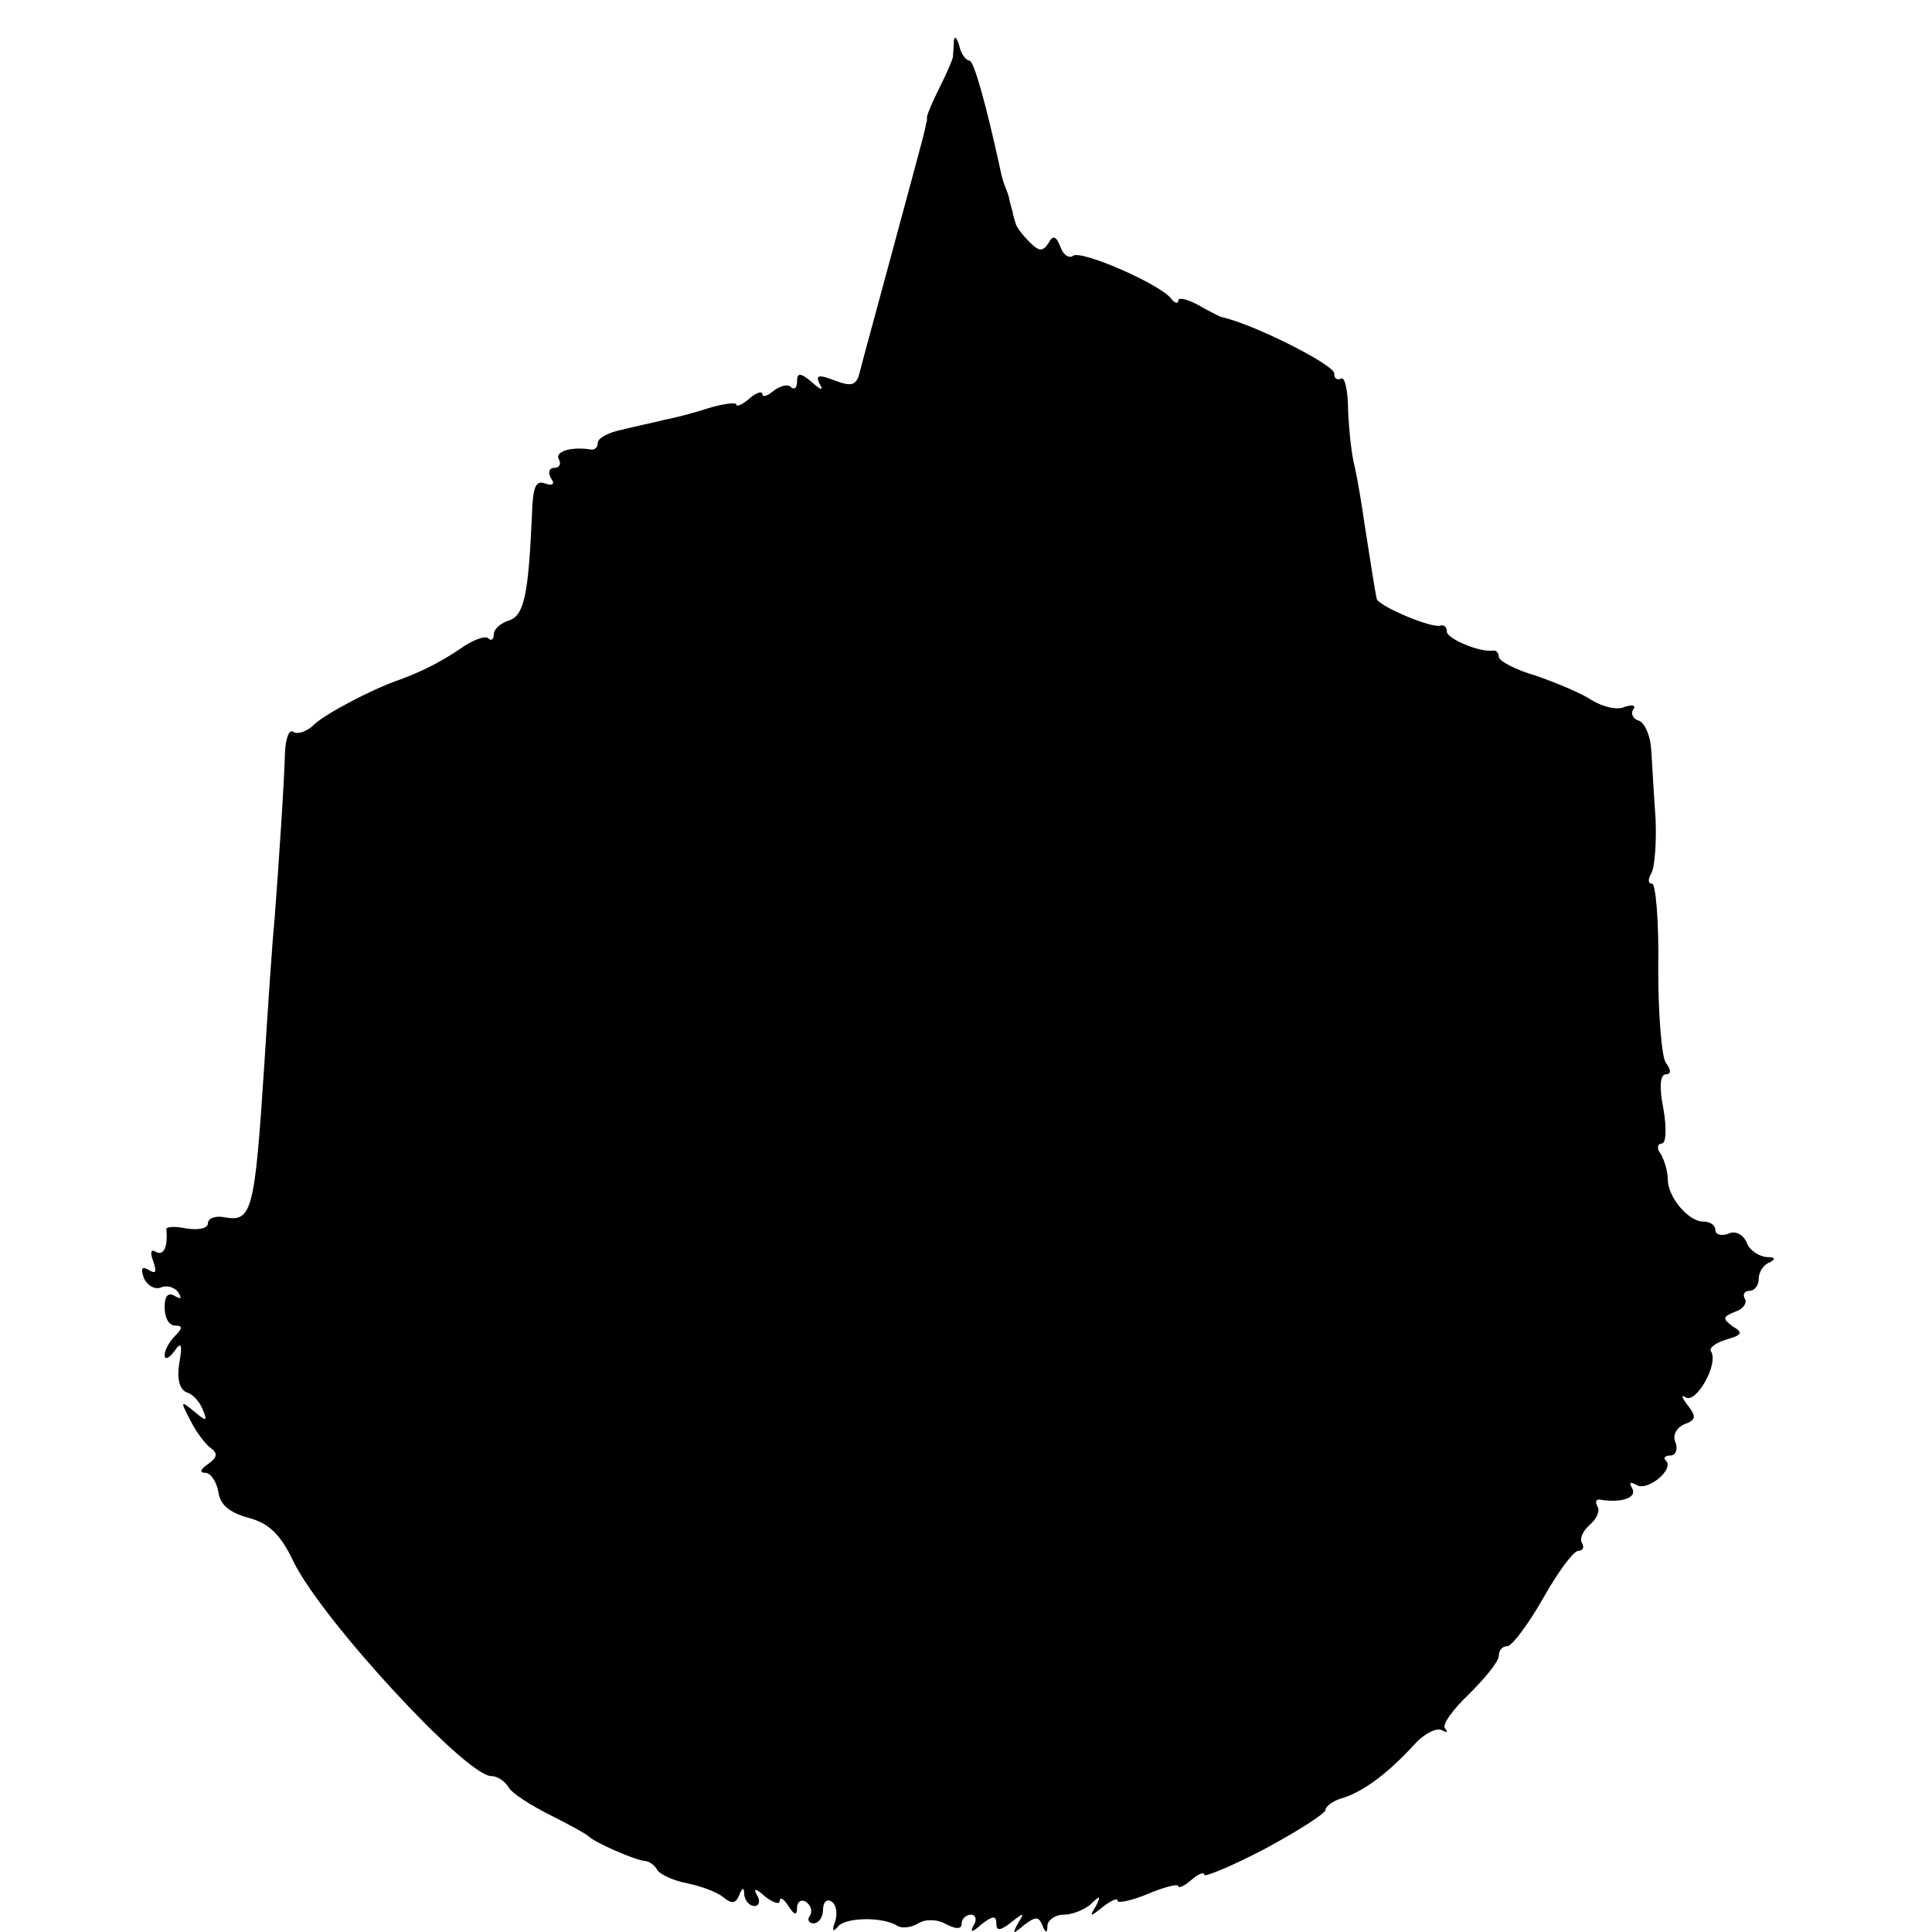
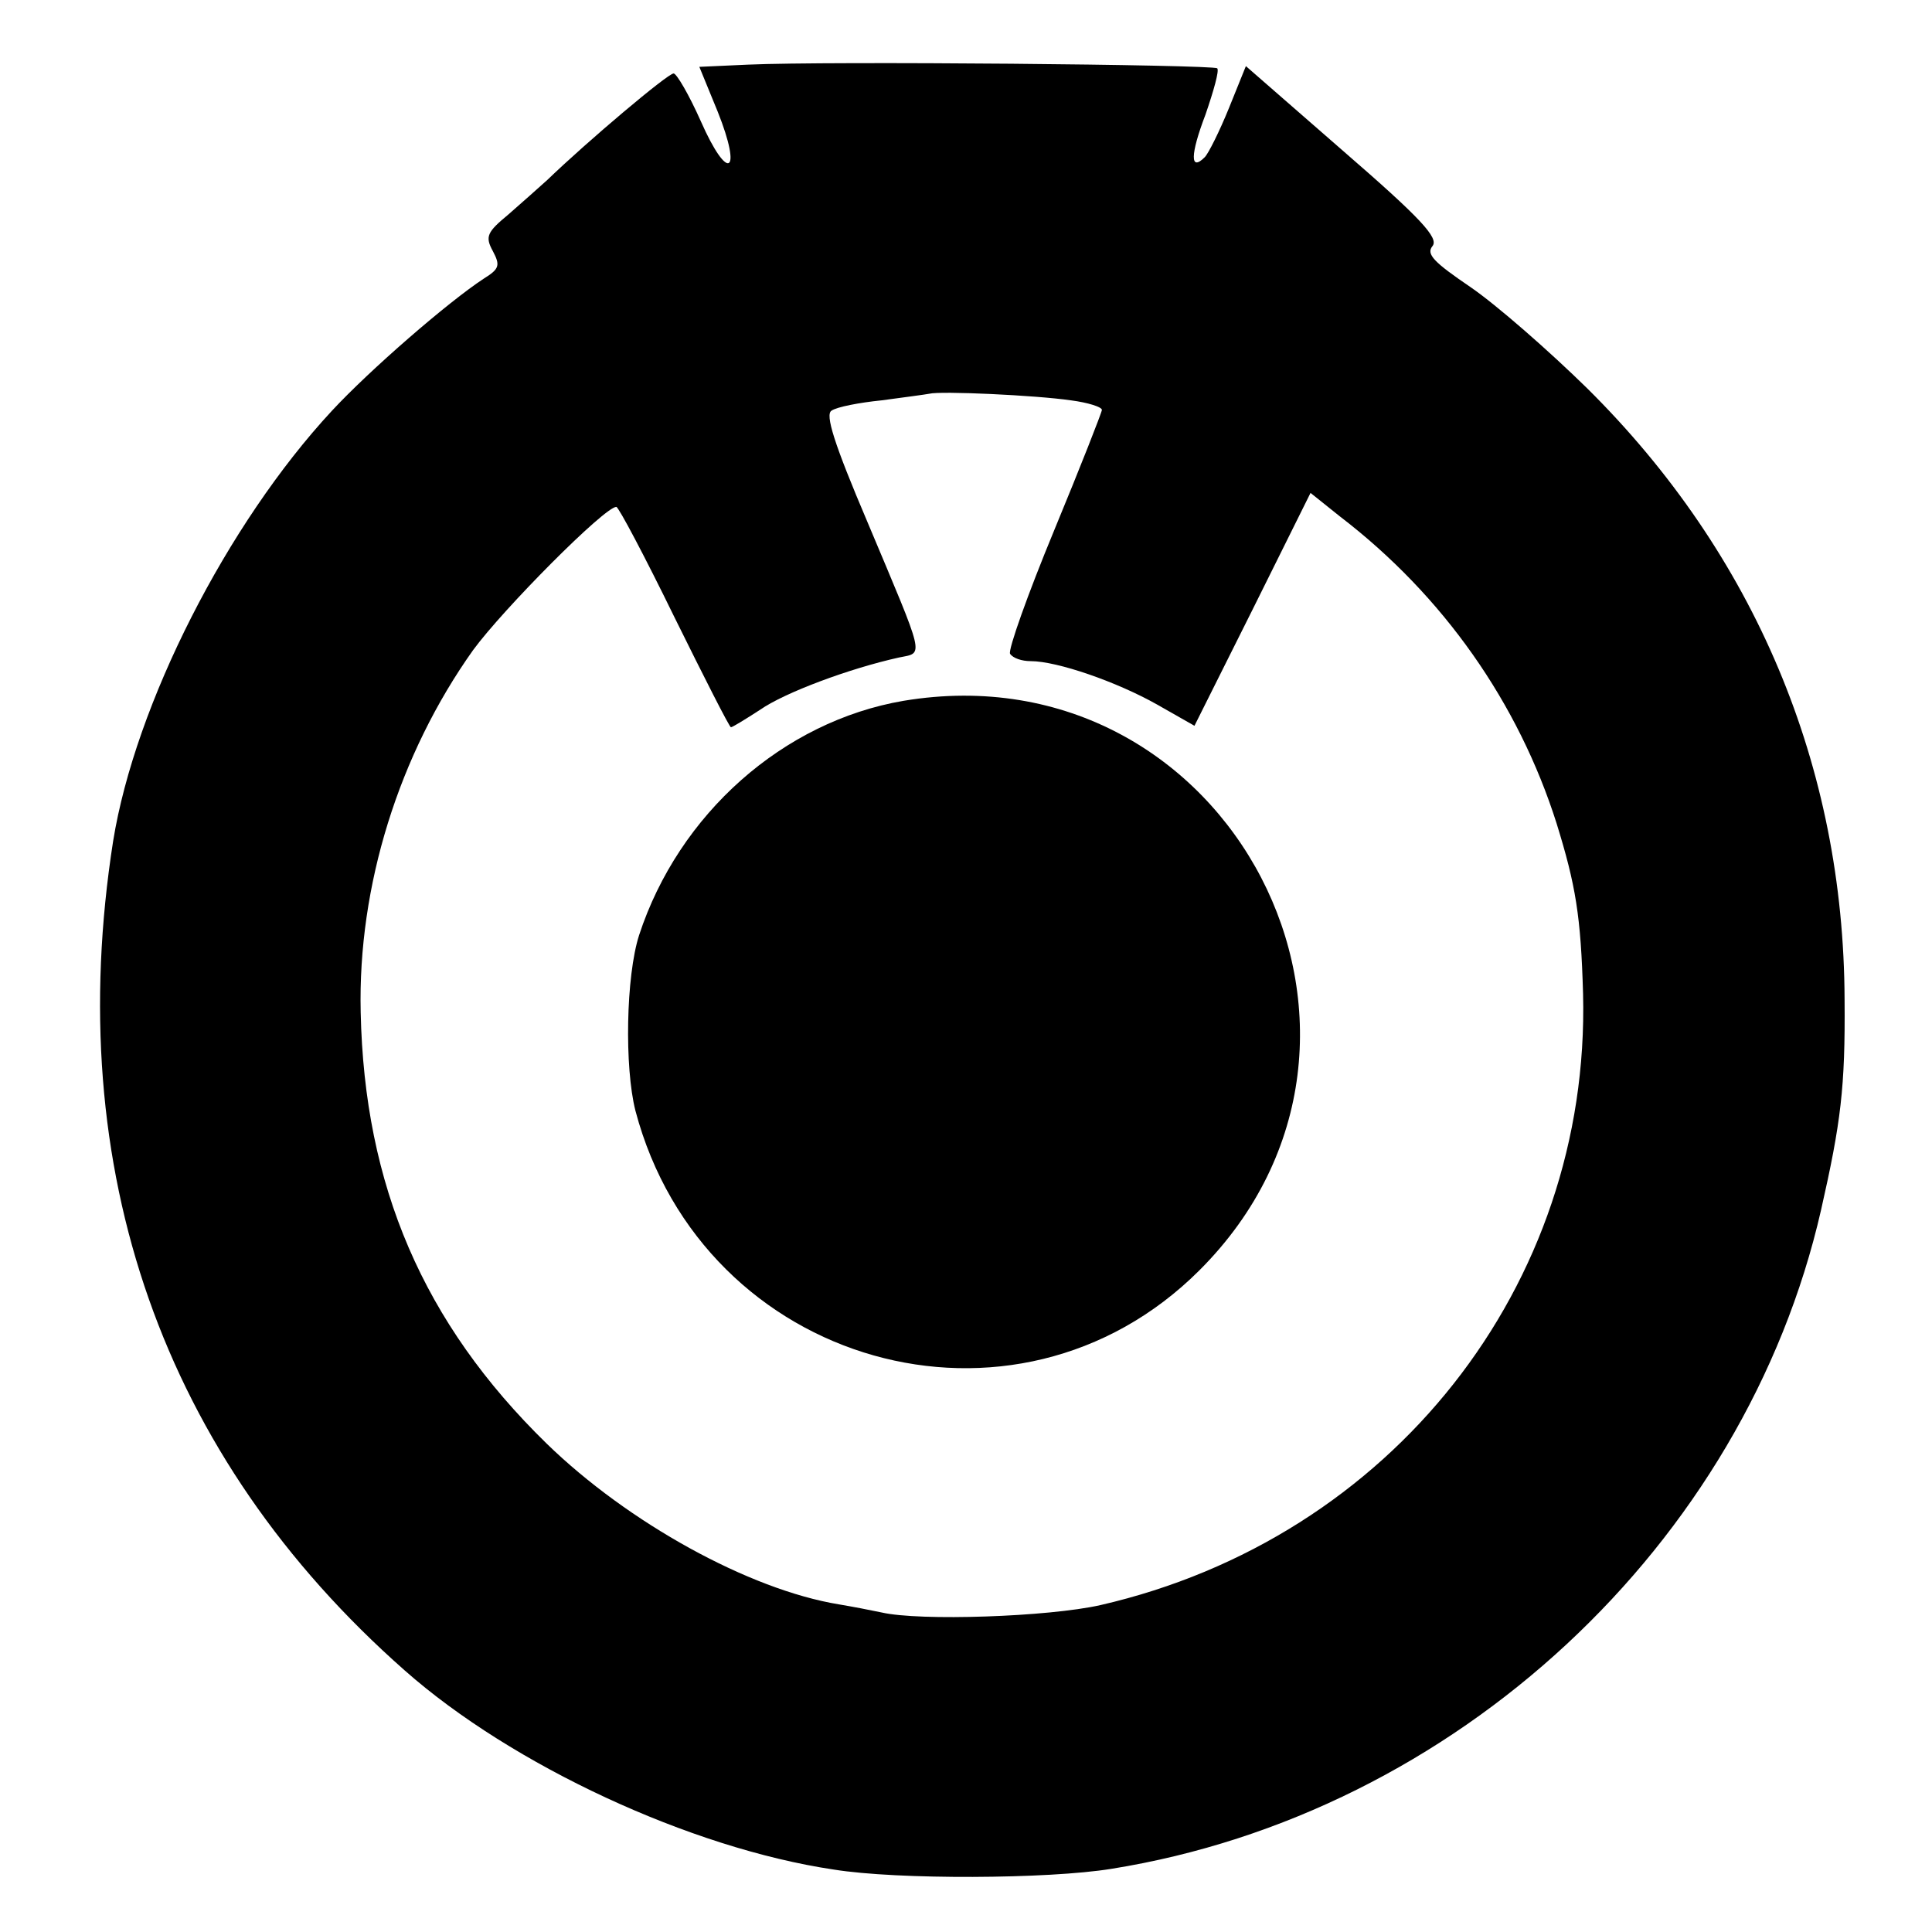
- <svg xmlns="http://www.w3.org/2000/svg" version="1.0" width="223pt" height="223pt" viewBox="0 0 223 223" preserveAspectRatio="xMidYMid meet">
-   <g transform="translate(0,223) scale(0.1,-0.1)" fill="#000000" stroke="none">
-     <path d="M1101 2183 c0 -7 -1 -15 -1 -18 0 -3 -7 -19 -15 -35 -8 -16 -15 -32 -15 -35 0 -3 0 -6 -1 -7 0 -2 -2 -10 -4 -18 -2 -8 -18 -67 -35 -130 -17 -63 -34 -125 -37 -137 -4 -18 -9 -20 -30 -12 -18 7 -22 6 -17 -4 5 -8 2 -8 -9 2 -13 11 -17 11 -17 1 0 -8 -3 -10 -7 -7 -3 4 -12 2 -20 -4 -7 -6 -13 -8 -13 -4 0 4 -7 2 -15 -5 -8 -7 -15 -10 -15 -7 0 3 -15 1 -32 -4 -18 -6 -42 -12 -53 -14 -11 -3 -32 -7 -47 -11 -16 -3 -28 -10 -28 -15 0 -5 -3 -8 -7 -8 -23 4 -43 -2 -38 -11 3 -5 1 -10 -5 -10 -6 0 -8 -5 -4 -12 5 -7 2 -9 -7 -6 -11 4 -14 -5 -15 -36 -4 -92 -9 -116 -26 -122 -10 -3 -18 -10 -18 -16 0 -6 -3 -8 -6 -5 -4 4 -19 -2 -33 -12 -22 -15 -46 -27 -71 -36 -32 -11 -86 -40 -97 -51 -8 -8 -19 -12 -24 -9 -5 4 -9 -6 -10 -22 -1 -38 -7 -126 -12 -193 -3 -30 -8 -107 -12 -170 -11 -168 -14 -181 -46 -175 -10 2 -19 -1 -19 -7 0 -6 -11 -8 -25 -6 -13 3 -24 2 -23 -1 2 -20 -3 -31 -12 -26 -6 4 -7 -1 -3 -11 4 -12 3 -15 -5 -10 -8 5 -10 2 -6 -9 4 -9 13 -14 20 -11 7 3 16 0 20 -6 4 -7 3 -8 -4 -4 -8 5 -12 0 -12 -13 0 -12 5 -21 12 -21 9 0 9 -3 0 -12 -7 -7 -12 -17 -12 -22 0 -6 5 -4 11 4 8 12 10 9 6 -13 -3 -18 0 -30 8 -34 8 -2 16 -12 19 -20 6 -14 4 -14 -10 -2 -16 13 -16 12 -4 -11 7 -14 18 -28 24 -32 8 -6 6 -11 -4 -18 -9 -6 -10 -10 -3 -10 6 0 13 -10 15 -22 2 -15 13 -24 35 -30 23 -6 37 -19 52 -51 33 -67 199 -247 228 -247 7 0 16 -6 20 -13 4 -7 26 -21 48 -32 22 -11 42 -22 45 -25 7 -7 53 -27 64 -28 5 0 12 -5 15 -11 4 -5 19 -12 35 -15 15 -3 34 -10 41 -16 10 -8 14 -7 18 2 4 10 6 10 6 1 1 -7 6 -13 12 -13 5 0 7 6 3 12 -5 9 -2 9 9 -1 9 -7 17 -10 17 -5 0 5 5 2 10 -6 7 -11 10 -11 10 -2 0 7 5 10 10 7 6 -4 8 -11 5 -16 -4 -5 -1 -9 4 -9 6 0 11 7 11 16 0 8 4 13 10 9 5 -3 7 -13 4 -23 -4 -10 -3 -13 3 -6 8 11 52 12 69 1 5 -3 16 -2 24 3 8 5 22 5 32 -1 12 -6 18 -6 18 1 0 5 5 10 11 10 5 0 7 -6 3 -12 -5 -9 -2 -9 9 1 13 10 17 10 17 1 0 -9 4 -9 17 1 15 12 16 12 8 -1 -7 -13 -6 -13 7 -2 13 10 17 10 21 0 4 -10 6 -10 6 0 1 6 9 12 19 12 10 0 24 6 31 12 11 11 12 10 6 -2 -8 -13 -7 -13 8 -1 9 7 17 11 17 7 0 -3 16 0 35 8 19 8 35 12 35 9 0 -3 7 0 15 7 8 7 15 10 15 6 0 -3 32 10 70 30 39 21 70 41 70 45 0 4 9 11 21 14 24 8 52 29 82 62 11 12 25 19 31 16 6 -3 8 -3 4 2 -4 4 9 22 28 40 18 18 34 37 34 44 0 6 4 11 10 11 5 0 24 25 41 55 17 30 35 55 41 55 5 0 7 4 4 9 -3 5 1 14 9 21 8 7 12 16 9 21 -3 5 -2 9 3 8 24 -4 43 2 37 13 -4 7 -3 8 5 4 12 -8 44 18 34 28 -4 3 -1 6 5 6 6 0 9 7 6 15 -4 8 1 17 10 21 14 5 14 9 4 22 -7 9 -8 13 -2 9 12 -7 38 39 29 53 -3 4 5 10 18 14 18 5 19 8 7 15 -12 9 -12 11 3 17 9 3 14 10 11 15 -3 5 0 9 5 9 6 0 11 6 11 14 0 8 6 17 13 19 7 4 6 6 -4 6 -9 1 -20 8 -23 17 -4 9 -13 14 -21 10 -8 -3 -15 -1 -15 4 0 6 -6 10 -14 10 -17 0 -41 28 -41 49 0 9 -4 22 -8 29 -5 6 -4 12 1 12 5 0 6 17 2 40 -5 25 -4 40 3 40 6 0 6 5 0 13 -5 6 -9 56 -9 109 1 54 -3 98 -7 98 -5 0 -5 5 -1 12 4 7 6 35 5 62 -2 28 -4 64 -5 80 -1 16 -7 31 -14 34 -7 2 -10 8 -7 13 4 5 -1 6 -10 3 -8 -4 -25 0 -38 8 -12 8 -41 20 -64 28 -24 7 -43 17 -43 22 0 4 -3 8 -7 7 -16 -2 -53 14 -53 22 0 5 -3 8 -7 7 -10 -4 -73 23 -74 31 -2 9 -7 42 -14 86 -3 22 -8 51 -11 65 -4 14 -7 44 -8 67 0 22 -4 39 -8 36 -5 -2 -8 0 -8 6 0 10 -93 57 -130 65 -3 1 -15 7 -27 14 -13 7 -23 9 -23 5 0 -4 -4 -3 -8 2 -11 16 -102 56 -113 50 -5 -4 -12 1 -15 10 -5 13 -9 14 -14 4 -7 -10 -11 -9 -22 2 -8 8 -15 17 -16 22 -1 4 -3 9 -3 12 -1 3 -3 10 -4 15 -1 6 -4 12 -5 15 -1 3 -3 8 -4 13 -18 83 -32 132 -37 132 -4 0 -10 8 -12 18 -3 9 -5 11 -6 5z" />
+ <svg xmlns="http://www.w3.org/2000/svg" version="1.0" width="263pt" height="263pt" viewBox="0 0 263 263" preserveAspectRatio="xMidYMid meet">
+   <g transform="translate(0,263) scale(0.1,-0.1)" fill="#000000" stroke="none">
+     <path d="M1018 2542 l-66 -3 25 -61 c34 -85 14 -97 -23 -13 -16 36 -33 65 -37 65 -8 0 -117 -92 -172 -145 -12 -11 -36 -32 -53 -47 -29 -24 -32 -30 -21 -50 10 -19 9 -24 -12 -37 -49 -32 -156 -125 -207 -180 -143 -154 -268 -400 -298 -586 -70 -447 67 -838 397 -1129 146 -129 389 -242 584 -271 87 -14 292 -13 378 1 468 75 862 441 966 897 27 119 33 167 32 286 -1 318 -122 606 -350 832 -53 52 -124 114 -159 138 -50 34 -61 45 -52 56 9 11 -16 38 -121 129 l-133 116 -23 -57 c-13 -32 -28 -62 -33 -67 -20 -20 -20 3 1 58 11 32 19 60 16 63 -6 5 -529 10 -639 5z m440 -457 c23 -3 42 -9 42 -13 0 -3 -29 -77 -65 -164 -36 -87 -63 -163 -60 -168 4 -6 16 -10 28 -10 36 0 117 -28 172 -59 l51 -29 79 158 79 159 40 -32 c141 -108 243 -254 295 -418 26 -84 33 -126 36 -232 10 -397 -261 -741 -657 -832 -71 -16 -246 -22 -298 -10 -14 3 -40 8 -58 11 -122 20 -287 111 -398 219 -168 164 -248 351 -253 587 -4 172 52 351 153 493 41 56 179 195 195 195 3 0 39 -68 79 -150 41 -83 75 -150 77 -150 2 0 20 11 40 24 33 23 121 56 189 71 34 7 36 -4 -43 184 -46 108 -58 147 -49 152 7 5 38 11 68 14 30 4 60 8 65 9 15 4 145 -2 193 -9z" />
+     <path d="M1230 1676 c-164 -28 -306 -154 -360 -319 -18 -56 -20 -180 -5 -239 92 -348 517 -468 768 -217 317 317 41 849 -403 775z" />
  </g>
</svg>
